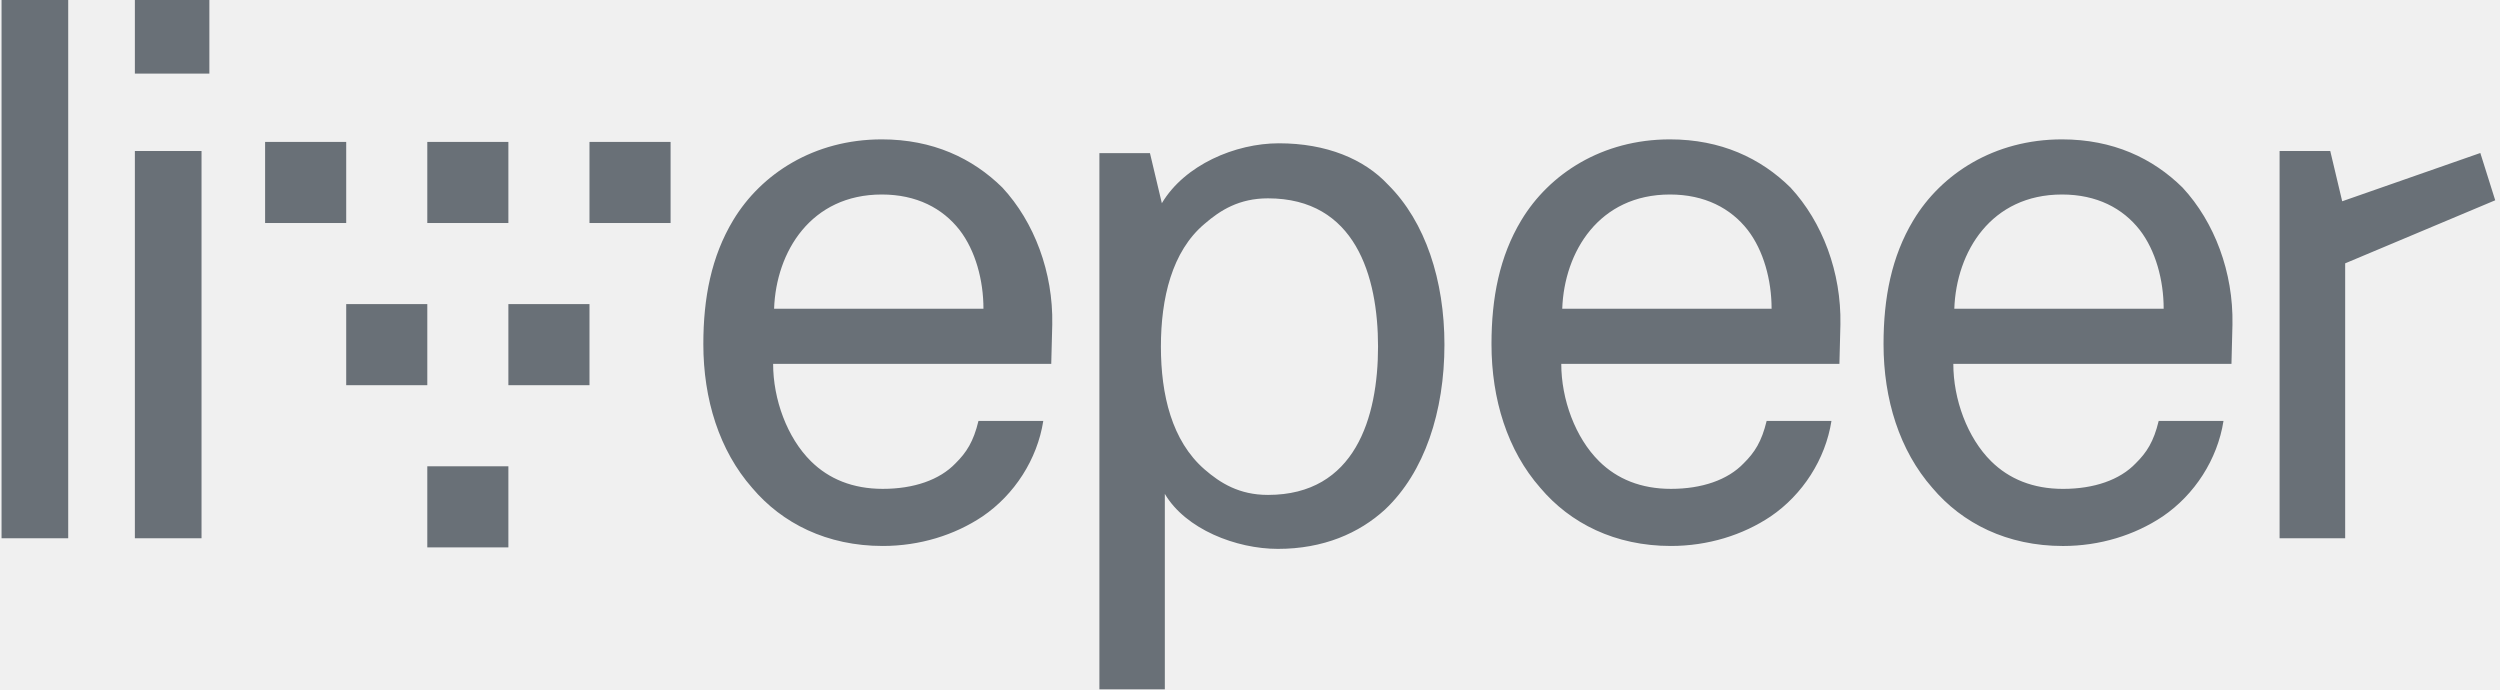
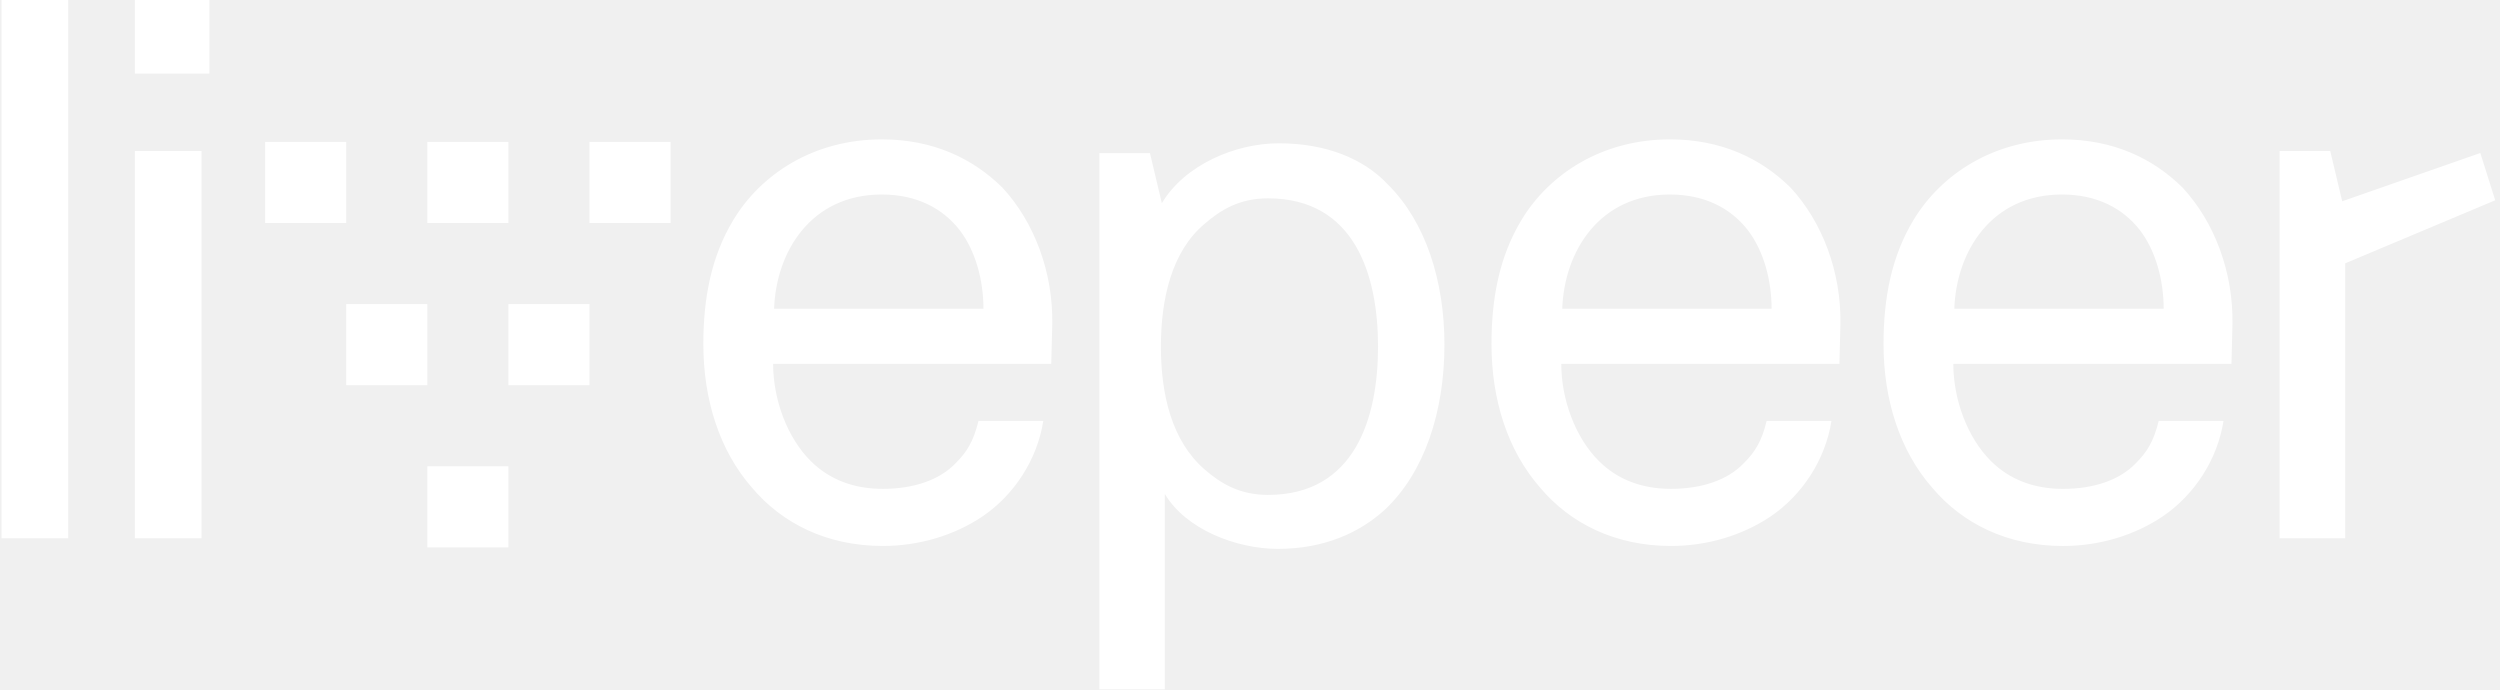
<svg xmlns="http://www.w3.org/2000/svg" width="116" height="32" viewBox="0 0 116 32" fill="none">
  <g clip-path="url(#clip0_1560_372441)">
-     <path fill-rule="evenodd" clip-rule="evenodd" d="M9.715 0H6.258V3.414H9.715V0ZM3.165 1.18692e-05H0.072V24.975H3.165V1.18692e-05ZM40.915 6.467C37.769 6.467 35.318 8.066 34.023 10.213C33.005 11.903 32.635 13.822 32.635 15.969C32.635 18.527 33.375 20.902 34.901 22.638C36.289 24.282 38.37 25.333 40.961 25.333C42.672 25.333 44.291 24.831 45.587 23.963C47.067 22.958 48.131 21.313 48.408 19.532H45.401C45.17 20.491 44.846 20.993 44.338 21.496C43.597 22.272 42.395 22.683 40.961 22.683C39.573 22.683 38.463 22.227 37.63 21.404C36.52 20.308 35.873 18.527 35.873 16.882H48.778L48.825 15.055C48.871 12.634 47.992 10.304 46.512 8.705C45.124 7.335 43.274 6.467 40.915 6.467ZM35.918 14.324C36.011 11.675 37.63 9.025 40.914 9.025C42.533 9.025 43.736 9.665 44.522 10.669C45.262 11.629 45.632 12.999 45.632 14.324H35.918ZM59.339 6.649C57.315 6.649 54.968 7.652 53.91 9.429L53.358 7.105H51.012V31.984H54.048V22.916C55.015 24.557 57.361 25.468 59.293 25.468C61.409 25.468 63.065 24.739 64.262 23.645C66.102 21.914 67.022 19.089 67.022 15.99C67.022 13.028 66.148 10.294 64.4 8.563C63.295 7.378 61.547 6.649 59.339 6.649ZM58.834 22.964C57.5 22.964 56.626 22.417 55.89 21.779C54.372 20.458 53.866 18.316 53.866 16.083C53.866 13.851 54.372 11.664 55.89 10.388C56.626 9.75 57.5 9.203 58.834 9.203C62.883 9.203 63.941 12.803 63.941 16.083C63.941 19.364 62.883 22.964 58.834 22.964ZM70.593 10.213C71.888 8.066 74.34 6.467 77.485 6.467C79.844 6.467 81.695 7.335 83.082 8.705C84.562 10.304 85.441 12.634 85.395 15.055L85.349 16.882H72.443C72.443 18.527 73.091 20.308 74.201 21.404C75.033 22.227 76.144 22.683 77.531 22.683C78.965 22.683 80.168 22.272 80.908 21.496C81.417 20.993 81.741 20.491 81.972 19.532H84.979C84.701 21.313 83.637 22.958 82.157 23.963C80.862 24.831 79.243 25.333 77.531 25.333C74.941 25.333 72.859 24.282 71.472 22.638C69.945 20.902 69.205 18.527 69.205 15.969C69.205 13.822 69.575 11.903 70.593 10.213ZM77.484 9.025C74.2 9.025 72.581 11.675 72.488 14.324H82.202C82.202 12.999 81.832 11.629 81.092 10.669C80.306 9.665 79.103 9.025 77.484 9.025ZM95.676 6.467C92.531 6.467 90.079 8.066 88.784 10.213C87.766 11.903 87.396 13.822 87.396 15.969C87.396 18.527 88.136 20.902 89.663 22.639C91.051 24.283 93.132 25.334 95.723 25.334C97.434 25.334 99.053 24.831 100.348 23.963C101.828 22.958 102.892 21.314 103.17 19.532H100.163C99.932 20.491 99.608 20.994 99.099 21.496C98.359 22.273 97.156 22.684 95.723 22.684C94.335 22.684 93.225 22.227 92.392 21.405C91.282 20.309 90.634 18.527 90.634 16.883H103.54L103.586 15.056C103.632 12.634 102.754 10.305 101.273 8.706C99.886 7.335 98.035 6.467 95.676 6.467ZM90.68 14.324C90.773 11.675 92.391 9.025 95.676 9.025C97.295 9.025 98.497 9.664 99.284 10.669C100.024 11.629 100.394 12.999 100.394 14.324H90.68ZM115.778 9.293L115.087 7.099L108.678 9.339L108.124 7.007H105.773V24.975H108.816V12.219L115.778 9.293ZM6.258 7.007H9.351V24.975H6.258V7.007Z" fill="#697077" />
-     <path fill-rule="evenodd" clip-rule="evenodd" d="M23.589 6.585H19.827V10.348H23.589V6.585ZM23.589 21.636H19.827V25.399H23.589V21.636ZM27.352 6.585H31.115V10.348H27.352V6.585ZM16.064 6.585H12.301V10.348H16.064V6.585ZM23.589 14.11H27.352V17.873H23.589V14.11ZM19.827 14.11H16.064V17.873H19.827V14.11Z" fill="#697077" />
+     <path fill-rule="evenodd" clip-rule="evenodd" d="M9.715 0H6.258V3.414H9.715V0ZM3.165 1.18692e-05H0.072V24.975H3.165V1.18692e-05ZM40.915 6.467C37.769 6.467 35.318 8.066 34.023 10.213C33.005 11.903 32.635 13.822 32.635 15.969C32.635 18.527 33.375 20.902 34.901 22.638C36.289 24.282 38.37 25.333 40.961 25.333C42.672 25.333 44.291 24.831 45.587 23.963C47.067 22.958 48.131 21.313 48.408 19.532H45.401C45.17 20.491 44.846 20.993 44.338 21.496C43.597 22.272 42.395 22.683 40.961 22.683C39.573 22.683 38.463 22.227 37.63 21.404C36.52 20.308 35.873 18.527 35.873 16.882H48.778L48.825 15.055C48.871 12.634 47.992 10.304 46.512 8.705C45.124 7.335 43.274 6.467 40.915 6.467ZM35.918 14.324C36.011 11.675 37.63 9.025 40.914 9.025C42.533 9.025 43.736 9.665 44.522 10.669C45.262 11.629 45.632 12.999 45.632 14.324H35.918ZM59.339 6.649C57.315 6.649 54.968 7.652 53.91 9.429L53.358 7.105H51.012V31.984H54.048V22.916C55.015 24.557 57.361 25.468 59.293 25.468C61.409 25.468 63.065 24.739 64.262 23.645C66.102 21.914 67.022 19.089 67.022 15.99C67.022 13.028 66.148 10.294 64.4 8.563C63.295 7.378 61.547 6.649 59.339 6.649ZM58.834 22.964C57.5 22.964 56.626 22.417 55.89 21.779C54.372 20.458 53.866 18.316 53.866 16.083C53.866 13.851 54.372 11.664 55.89 10.388C56.626 9.75 57.5 9.203 58.834 9.203C62.883 9.203 63.941 12.803 63.941 16.083C63.941 19.364 62.883 22.964 58.834 22.964ZM70.593 10.213C71.888 8.066 74.34 6.467 77.485 6.467C79.844 6.467 81.695 7.335 83.082 8.705C84.562 10.304 85.441 12.634 85.395 15.055L85.349 16.882H72.443C72.443 18.527 73.091 20.308 74.201 21.404C75.033 22.227 76.144 22.683 77.531 22.683C78.965 22.683 80.168 22.272 80.908 21.496C81.417 20.993 81.741 20.491 81.972 19.532H84.979C84.701 21.313 83.637 22.958 82.157 23.963C80.862 24.831 79.243 25.333 77.531 25.333C74.941 25.333 72.859 24.282 71.472 22.638C69.945 20.902 69.205 18.527 69.205 15.969C69.205 13.822 69.575 11.903 70.593 10.213ZM77.484 9.025C74.2 9.025 72.581 11.675 72.488 14.324H82.202C82.202 12.999 81.832 11.629 81.092 10.669C80.306 9.665 79.103 9.025 77.484 9.025ZM95.676 6.467C92.531 6.467 90.079 8.066 88.784 10.213C87.766 11.903 87.396 13.822 87.396 15.969C87.396 18.527 88.136 20.902 89.663 22.639C91.051 24.283 93.132 25.334 95.723 25.334C97.434 25.334 99.053 24.831 100.348 23.963C101.828 22.958 102.892 21.314 103.17 19.532H100.163C99.932 20.491 99.608 20.994 99.099 21.496C98.359 22.273 97.156 22.684 95.723 22.684C94.335 22.684 93.225 22.227 92.392 21.405C91.282 20.309 90.634 18.527 90.634 16.883H103.54L103.586 15.056C103.632 12.634 102.754 10.305 101.273 8.706C99.886 7.335 98.035 6.467 95.676 6.467ZM90.68 14.324C90.773 11.675 92.391 9.025 95.676 9.025C97.295 9.025 98.497 9.664 99.284 10.669C100.024 11.629 100.394 12.999 100.394 14.324H90.68ZM115.778 9.293L115.087 7.099L108.678 9.339L108.124 7.007H105.773V24.975H108.816V12.219L115.778 9.293ZM6.258 7.007H9.351V24.975H6.258V7.007Z" fill="#FFFFFF" />
+     <path fill-rule="evenodd" clip-rule="evenodd" d="M23.589 6.585H19.827V10.348H23.589V6.585ZM23.589 21.636H19.827V25.399H23.589V21.636ZM27.352 6.585H31.115V10.348H27.352V6.585ZM16.064 6.585H12.301V10.348H16.064V6.585ZM23.589 14.11H27.352V17.873H23.589V14.11ZM19.827 14.11H16.064V17.873H19.827V14.11Z" fill="#FFFFFF" />
  </g>
  <defs>
    <clipPath id="clip0_1560_372441">
      <rect width="115.706" height="32" fill="white" transform="translate(0.0722656)" />
    </clipPath>
  </defs>
</svg>
